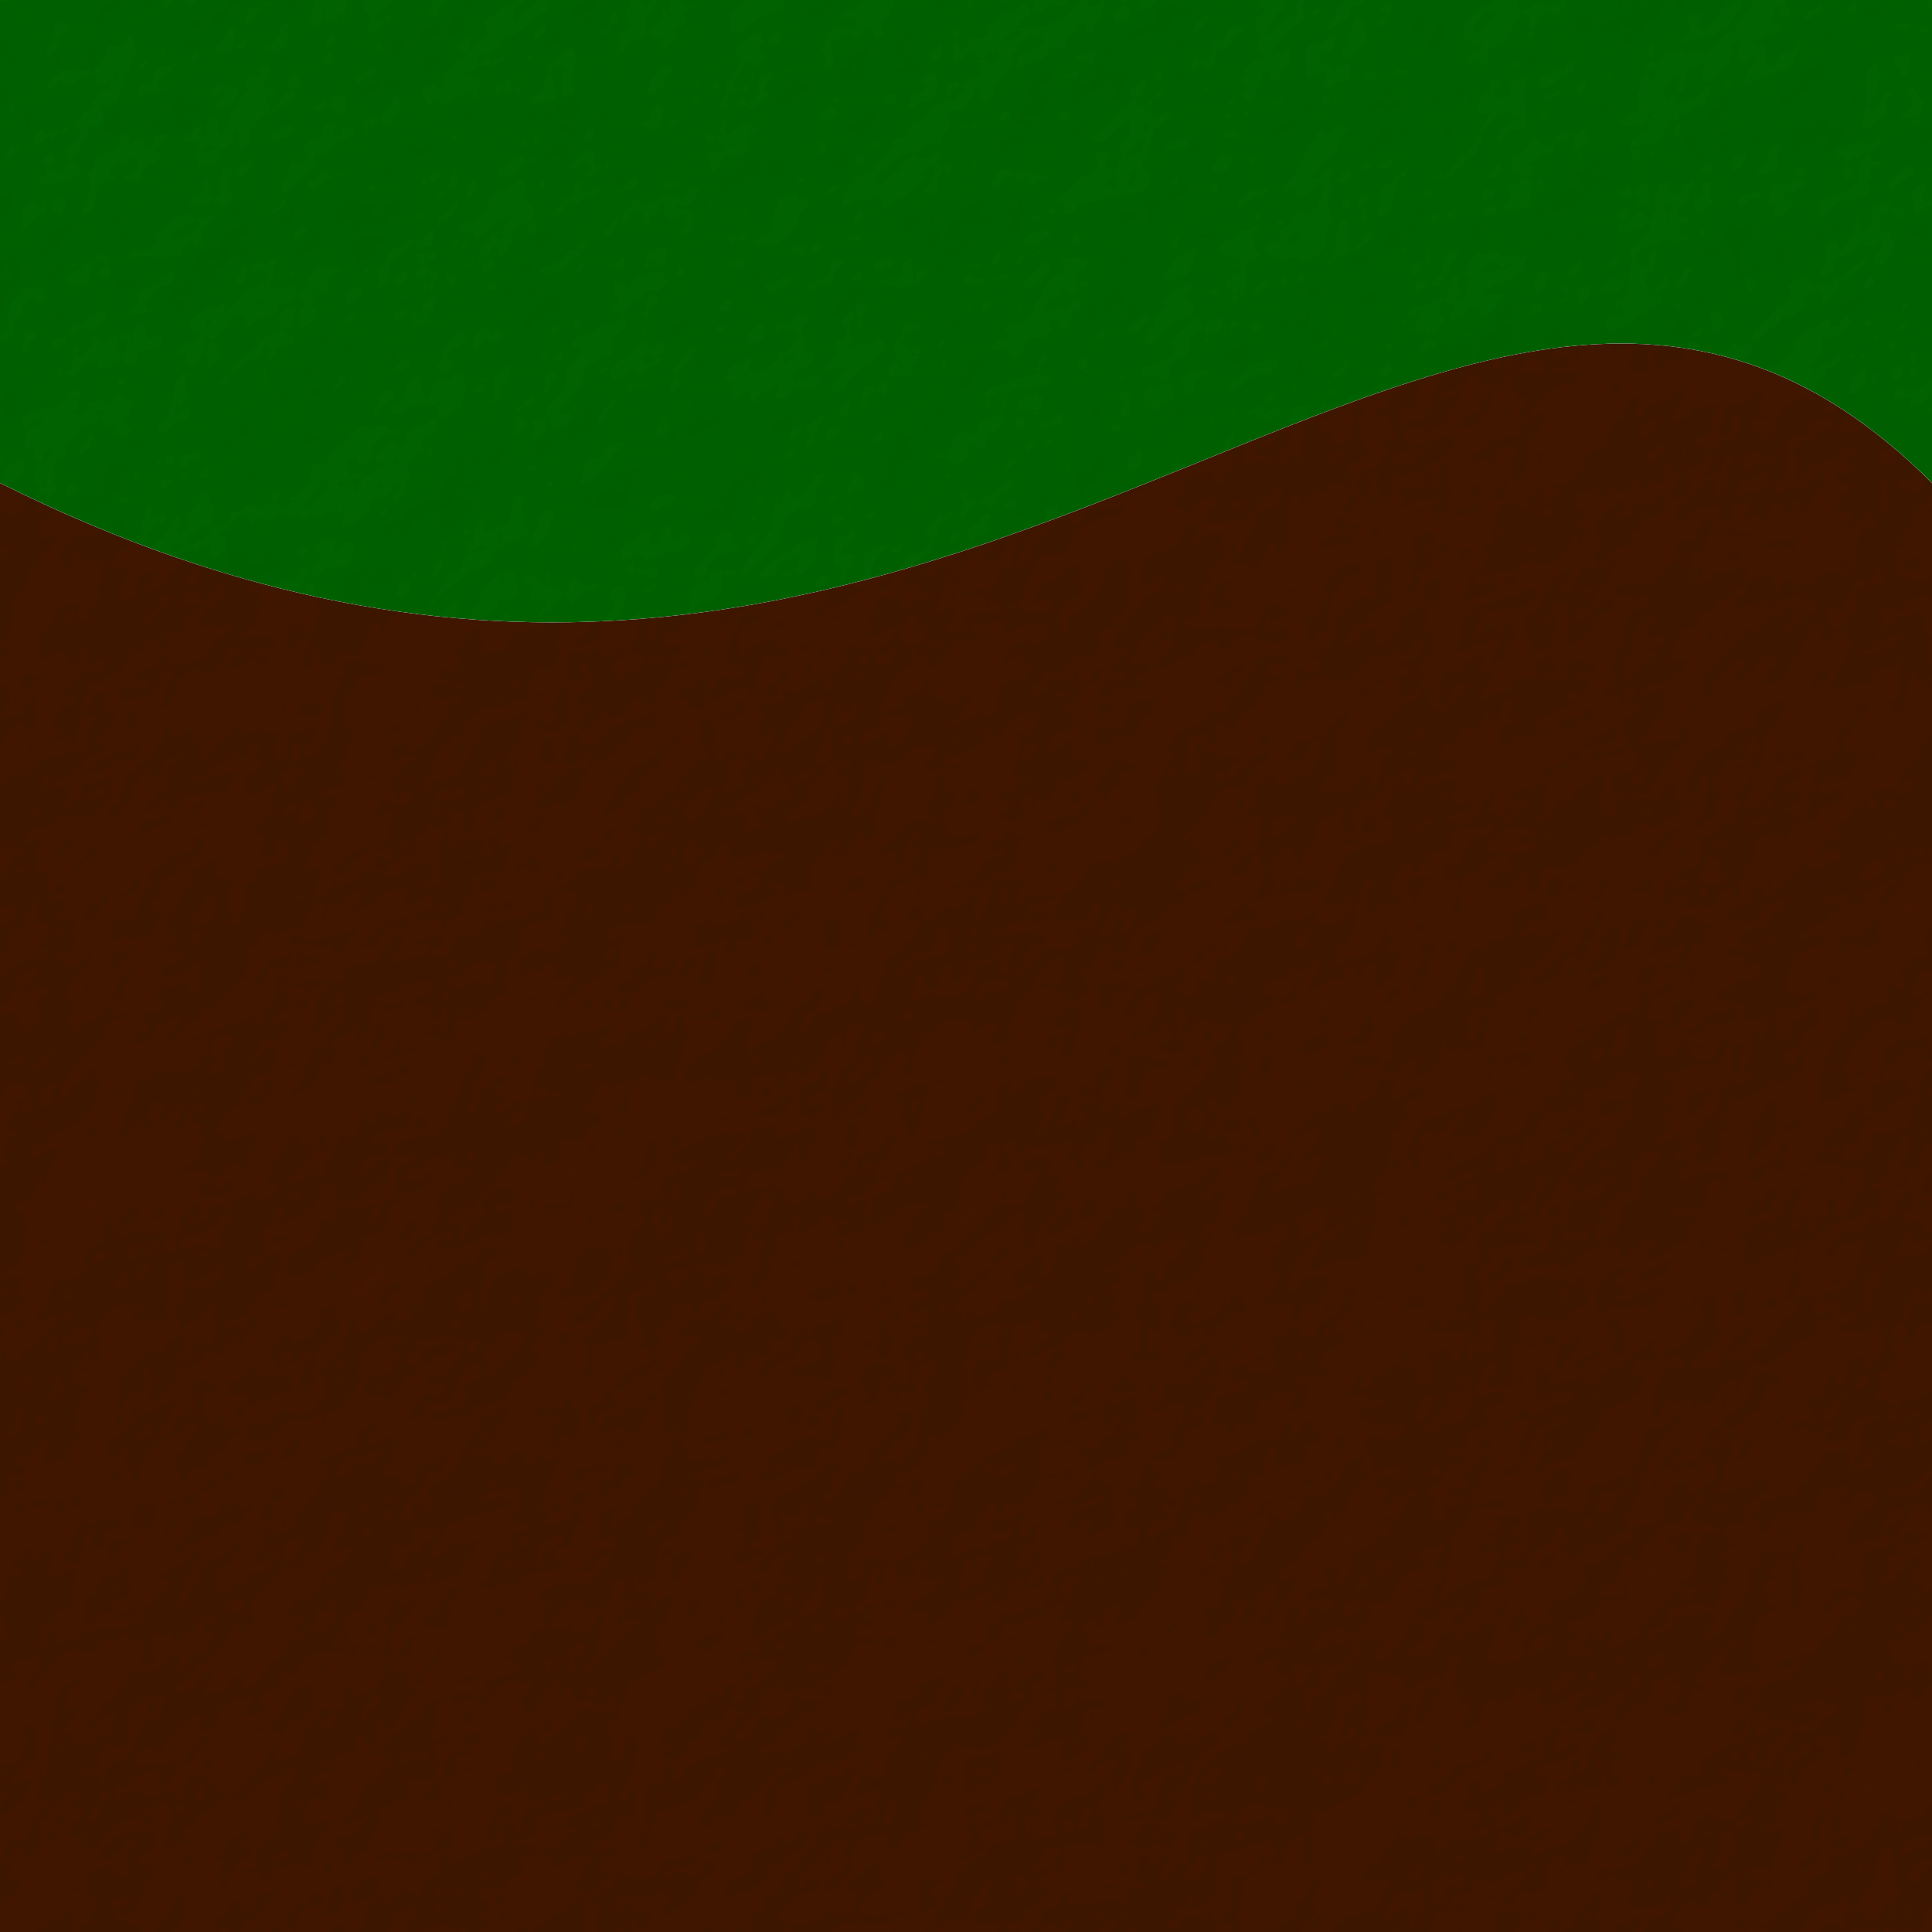
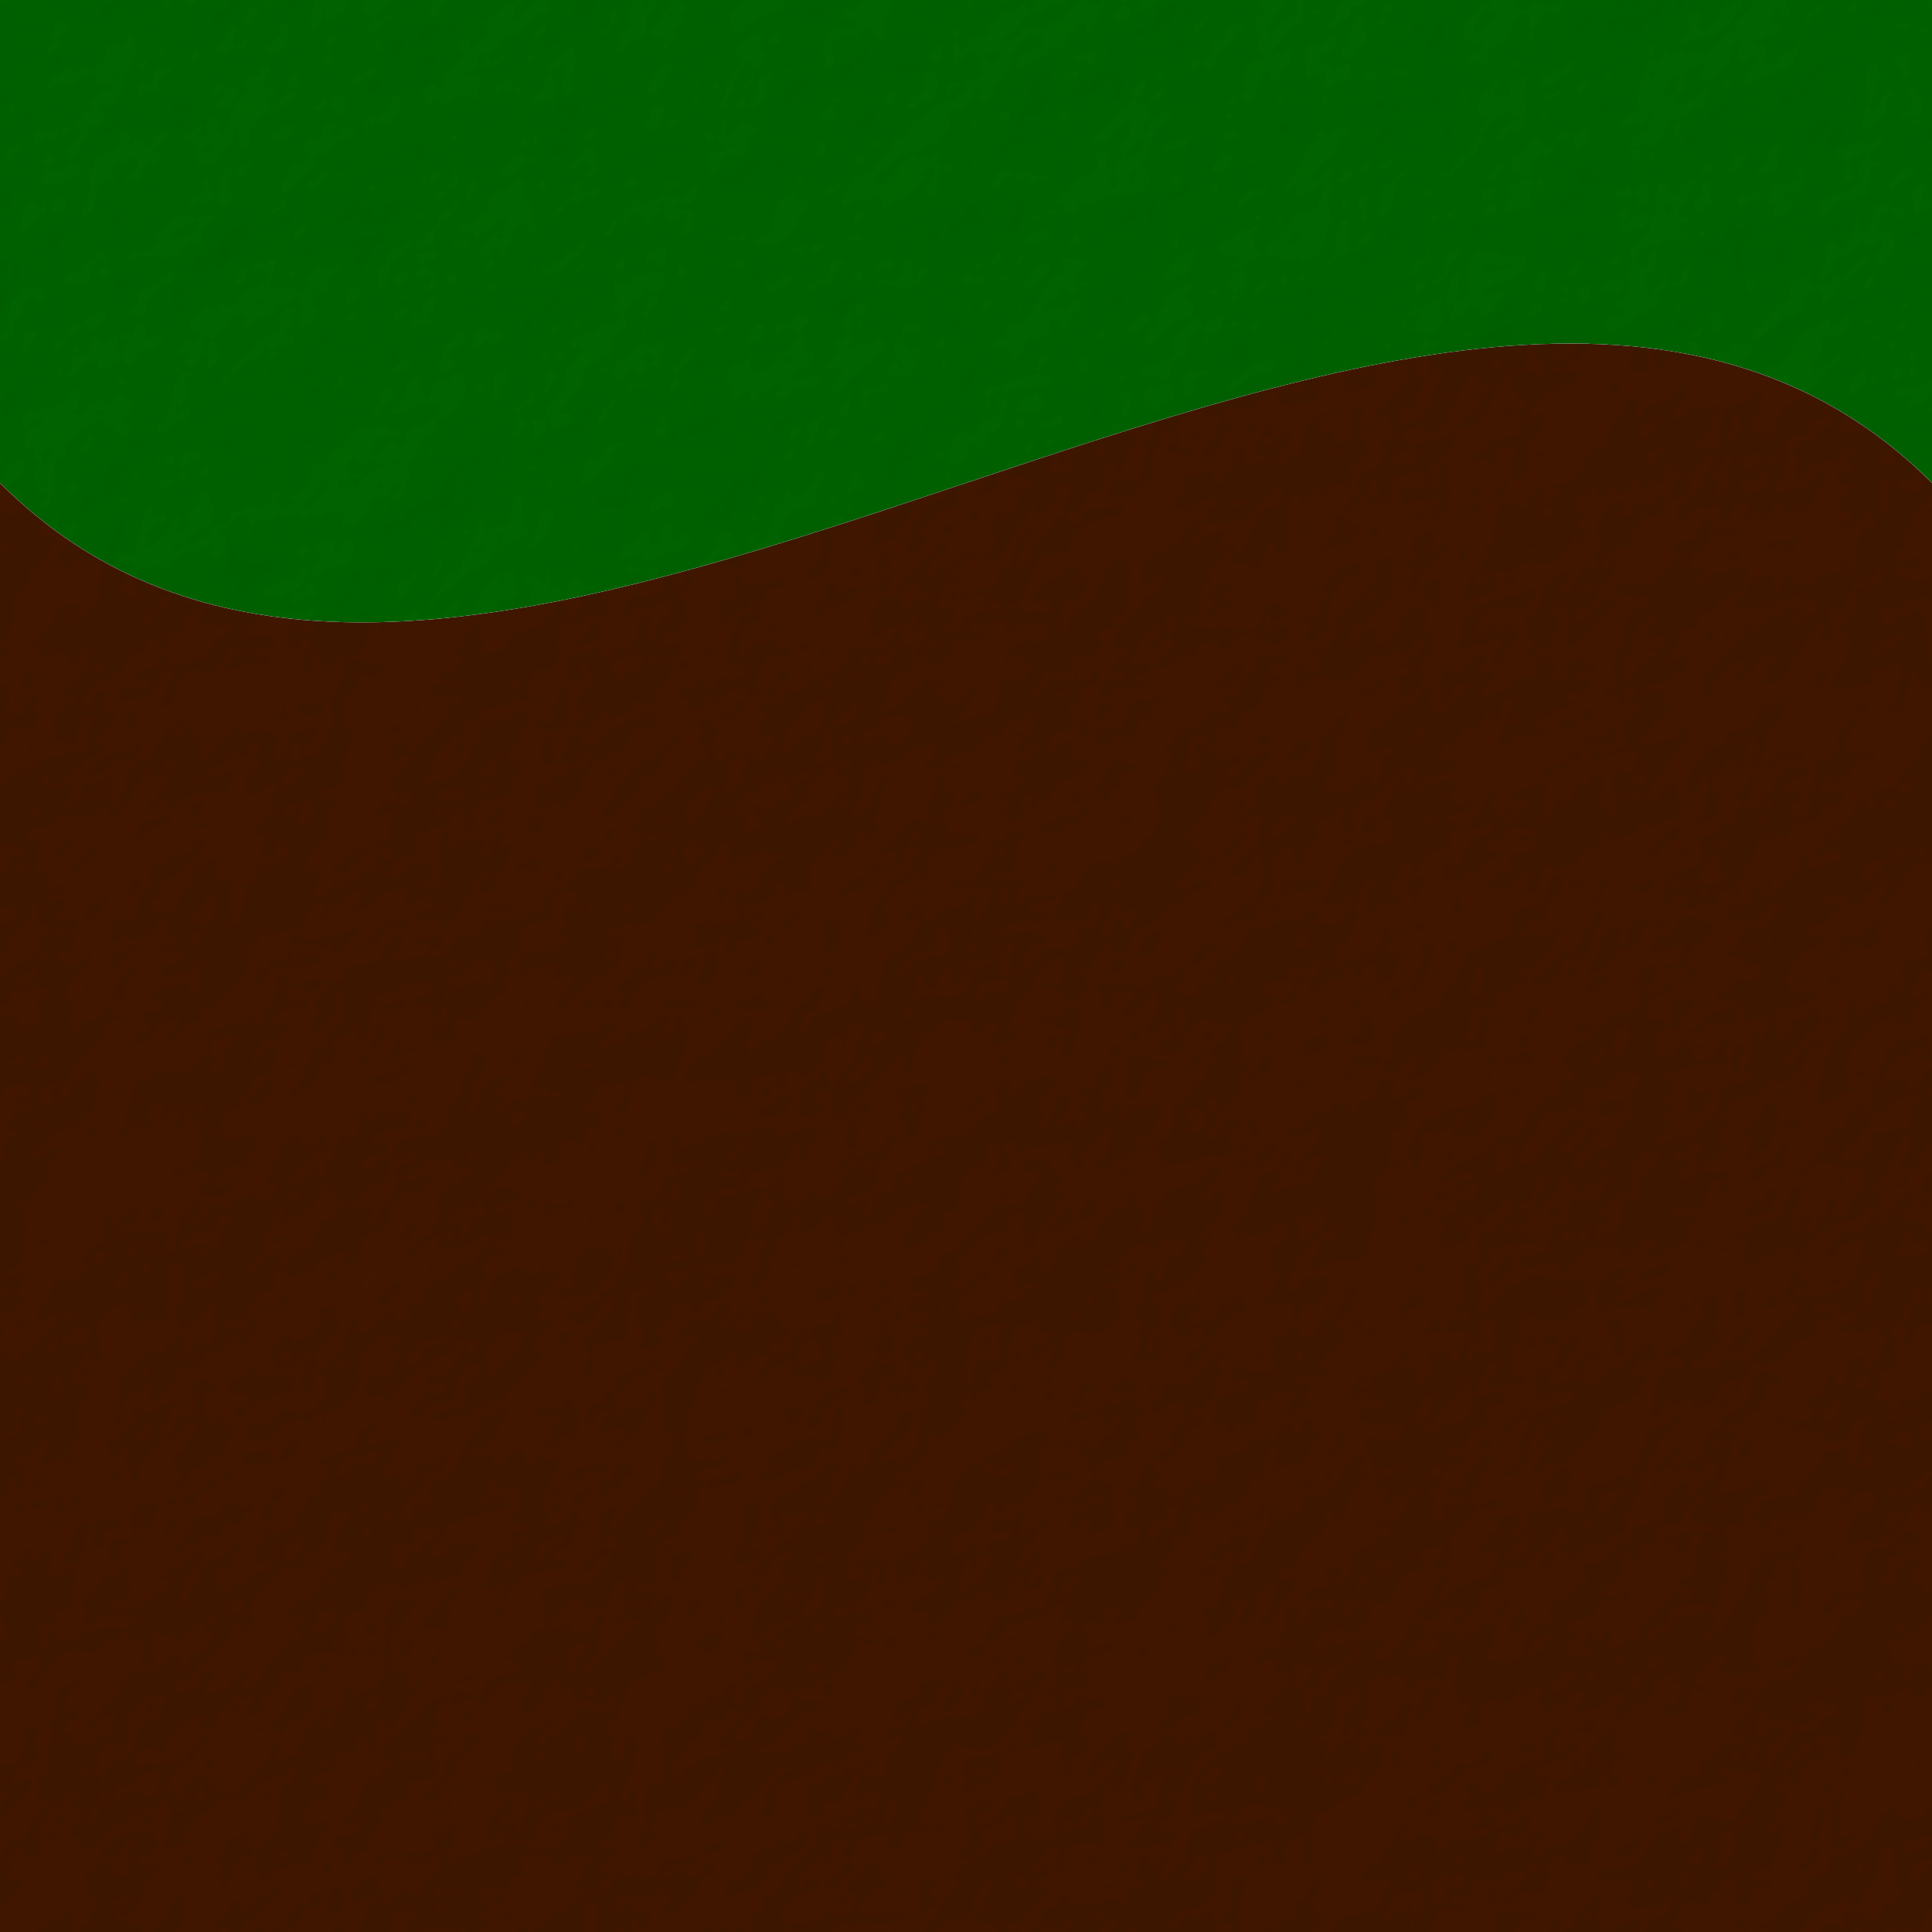
<svg xmlns="http://www.w3.org/2000/svg" width="256" height="256" version="1.1">
  <defs>
    <filter id="grain" y="0%" x="0%" height="100%" width="100%">
      <feTurbulence type="fractalNoise" seed="8" numOctaves="4" baseFrequency="0.064" result="noise" />
      <feDiffuseLighting surfaceScale="2" lighting-color="white" in="noise" result="diffLight">
        <feDistantLight elevation="33" azimuth="45" />
      </feDiffuseLighting>
      <feComposite operator="in" in2="SourceGraphic" result="result3" />
      <feBlend mode="multiply" in="result3" in2="SourceGraphic" result="result2" />
    </filter>
  </defs>
  <rect fill="#552200" filter="url(#grain)" x="0" y="0" width="256" height="256" />
-   <path style="fill:#008000;stroke:none;stroke-width:5;stroke-linejoin:round;stroke-miterlimit:4;stroke-dasharray:none;stroke-opacity:1;paint-order:stroke fill markers;filter:url(#grain)" d="M 0,0 V 64 c 128,64 192,-64 256,0 V 0 z" />
+   <path style="fill:#008000;stroke:none;stroke-width:5;stroke-linejoin:round;stroke-miterlimit:4;stroke-dasharray:none;stroke-opacity:1;paint-order:stroke fill markers;filter:url(#grain)" d="M 0,0 V 64 c 64,64 192,-64 256,0 V 0 z" />
</svg>
